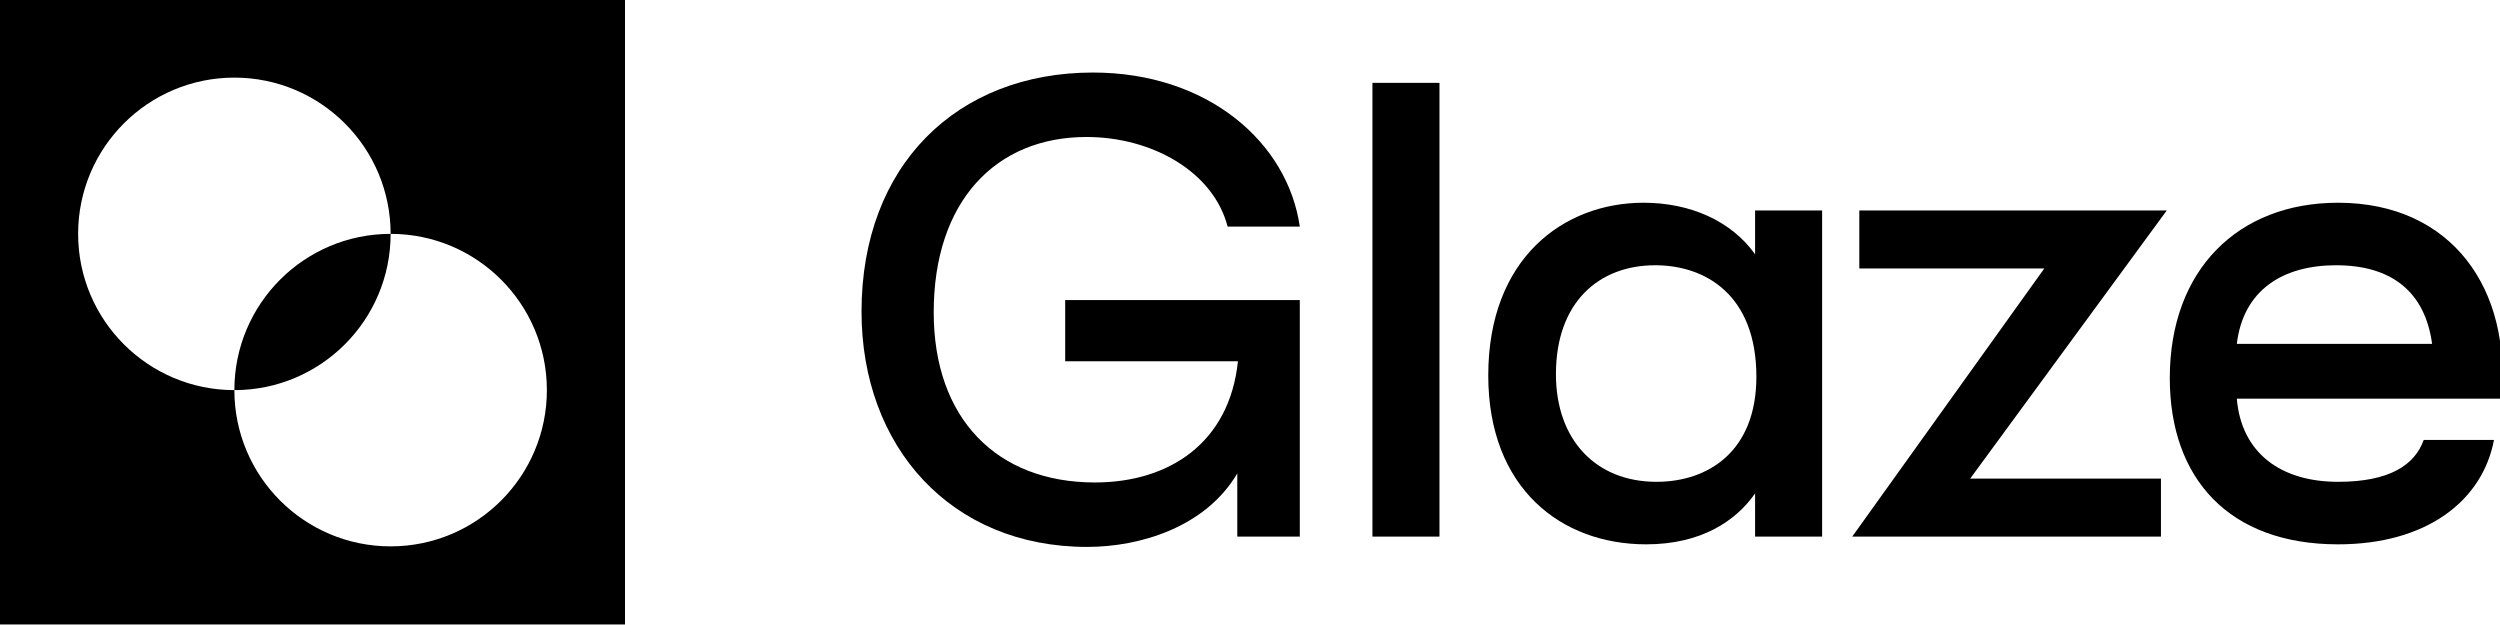
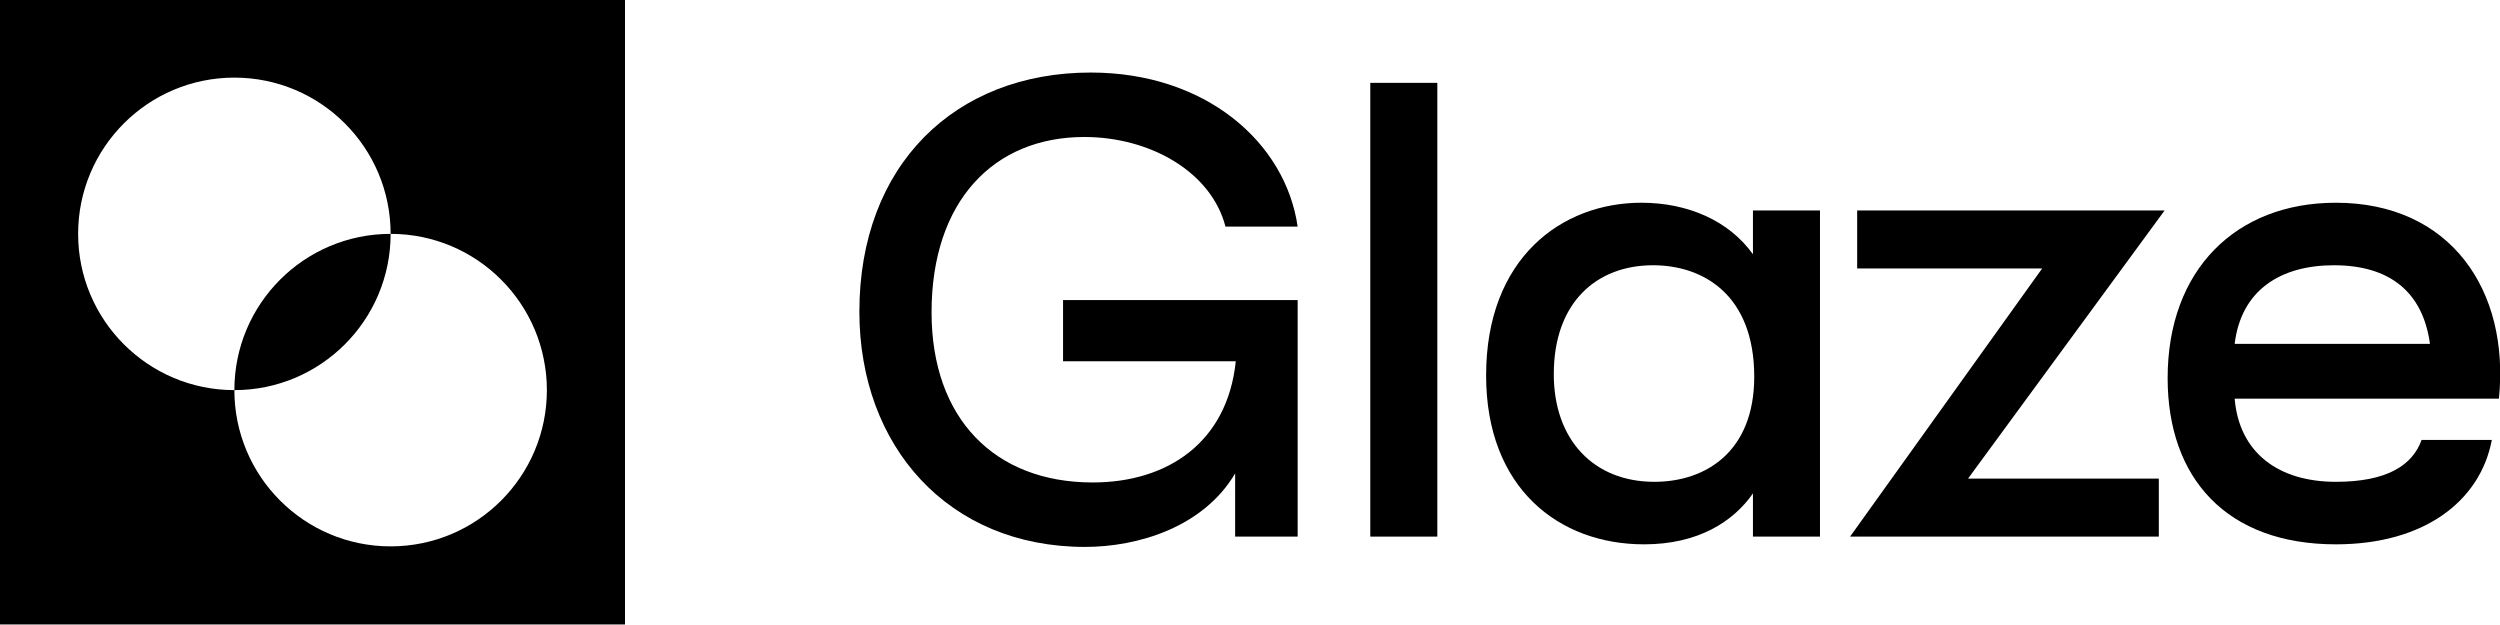
<svg xmlns="http://www.w3.org/2000/svg" width="512" height="128" viewBox="0 0 512 128">
  <g fill-rule="evenodd" transform="translate(0 -.104)">
    <path d="M0,0 L128,0 L128,128 L0,128 Z M48,80 C65.673,80 80,65.673 80,48 C80,30.327 65.673,16 48,16 C30.327,16 16,30.327 16,48 C16,65.673 30.327,80 48,80 Z M80,112 C97.673,112 112,97.673 112,80 C112,62.327 97.673,48 80,48 C62.327,48 48,62.327 48,80 C48,97.673 62.327,112 80,112 Z" />
-     <g transform="translate(176.44 14.96)">
+     <g transform="translate(176 14.96)">
      <path fill-rule="nonzero" d="M46.2,97.152 C57.156,97.152 70.488,93.06 76.956,82.104 L76.956,95.04 L89.76,95.04 L89.76,46.596 L41.712,46.596 L41.712,59.136 L77.088,59.136 C75.372,75.768 63.096,83.952 47.784,83.952 C27.72,83.952 14.784,70.884 14.784,49.104 C14.784,26.4 27.456,13.2 46.068,13.2 C59.532,13.2 72.072,20.328 74.976,31.548 L89.76,31.548 C87.252,14.256 70.884,0 47.388,0 C19.536,0 0,19.008 0,48.972 C0,76.56 18.216,97.152 46.2,97.152 Z" />
      <polygon fill-rule="nonzero" points="104.636 95.04 118.364 95.04 118.364 2.112 104.636 2.112" />
      <path fill-rule="nonzero" d="M160.696,96.624 C171.916,96.624 179.044,91.872 183.004,86.196 L183.004,95.04 L196.732,95.04 L196.732,28.248 L183.004,28.248 L183.004,37.224 C178.12,30.36 169.672,26.664 160.168,26.664 C143.8,26.664 128.356,38.016 128.356,62.04 C128.356,85.14 143.272,96.624 160.696,96.624 Z M162.808,83.82 C150.4,83.82 142.216,75.24 142.216,61.776 C142.216,46.992 151.06,39.468 162.544,39.468 C172.84,39.468 183.268,45.54 183.268,62.304 C183.268,77.616 173.368,83.82 162.808,83.82 Z" />
      <polygon fill-rule="nonzero" points="266.124 83.16 227.052 83.16 267.312 28.248 204.348 28.248 204.348 40.128 242.232 40.128 202.896 95.04 266.124 95.04" />
      <path fill-rule="nonzero" d="M302.384,96.624 C320.468,96.624 331.952,87.78 334.328,75.24 L319.94,75.24 C318.092,80.388 312.944,83.82 302.384,83.82 C290.636,83.82 282.584,77.88 281.66,66.792 L335.78,66.792 C338.024,44.616 325.88,26.664 302.384,26.664 C281.924,26.664 267.932,40.392 267.932,62.568 C267.932,83.16 280.076,96.624 302.384,96.624 Z M301.988,39.468 C313.34,39.468 320.204,44.88 321.656,55.572 L281.66,55.572 C282.98,44.484 291.164,39.468 301.988,39.468 Z" />
    </g>
  </g>
</svg>
